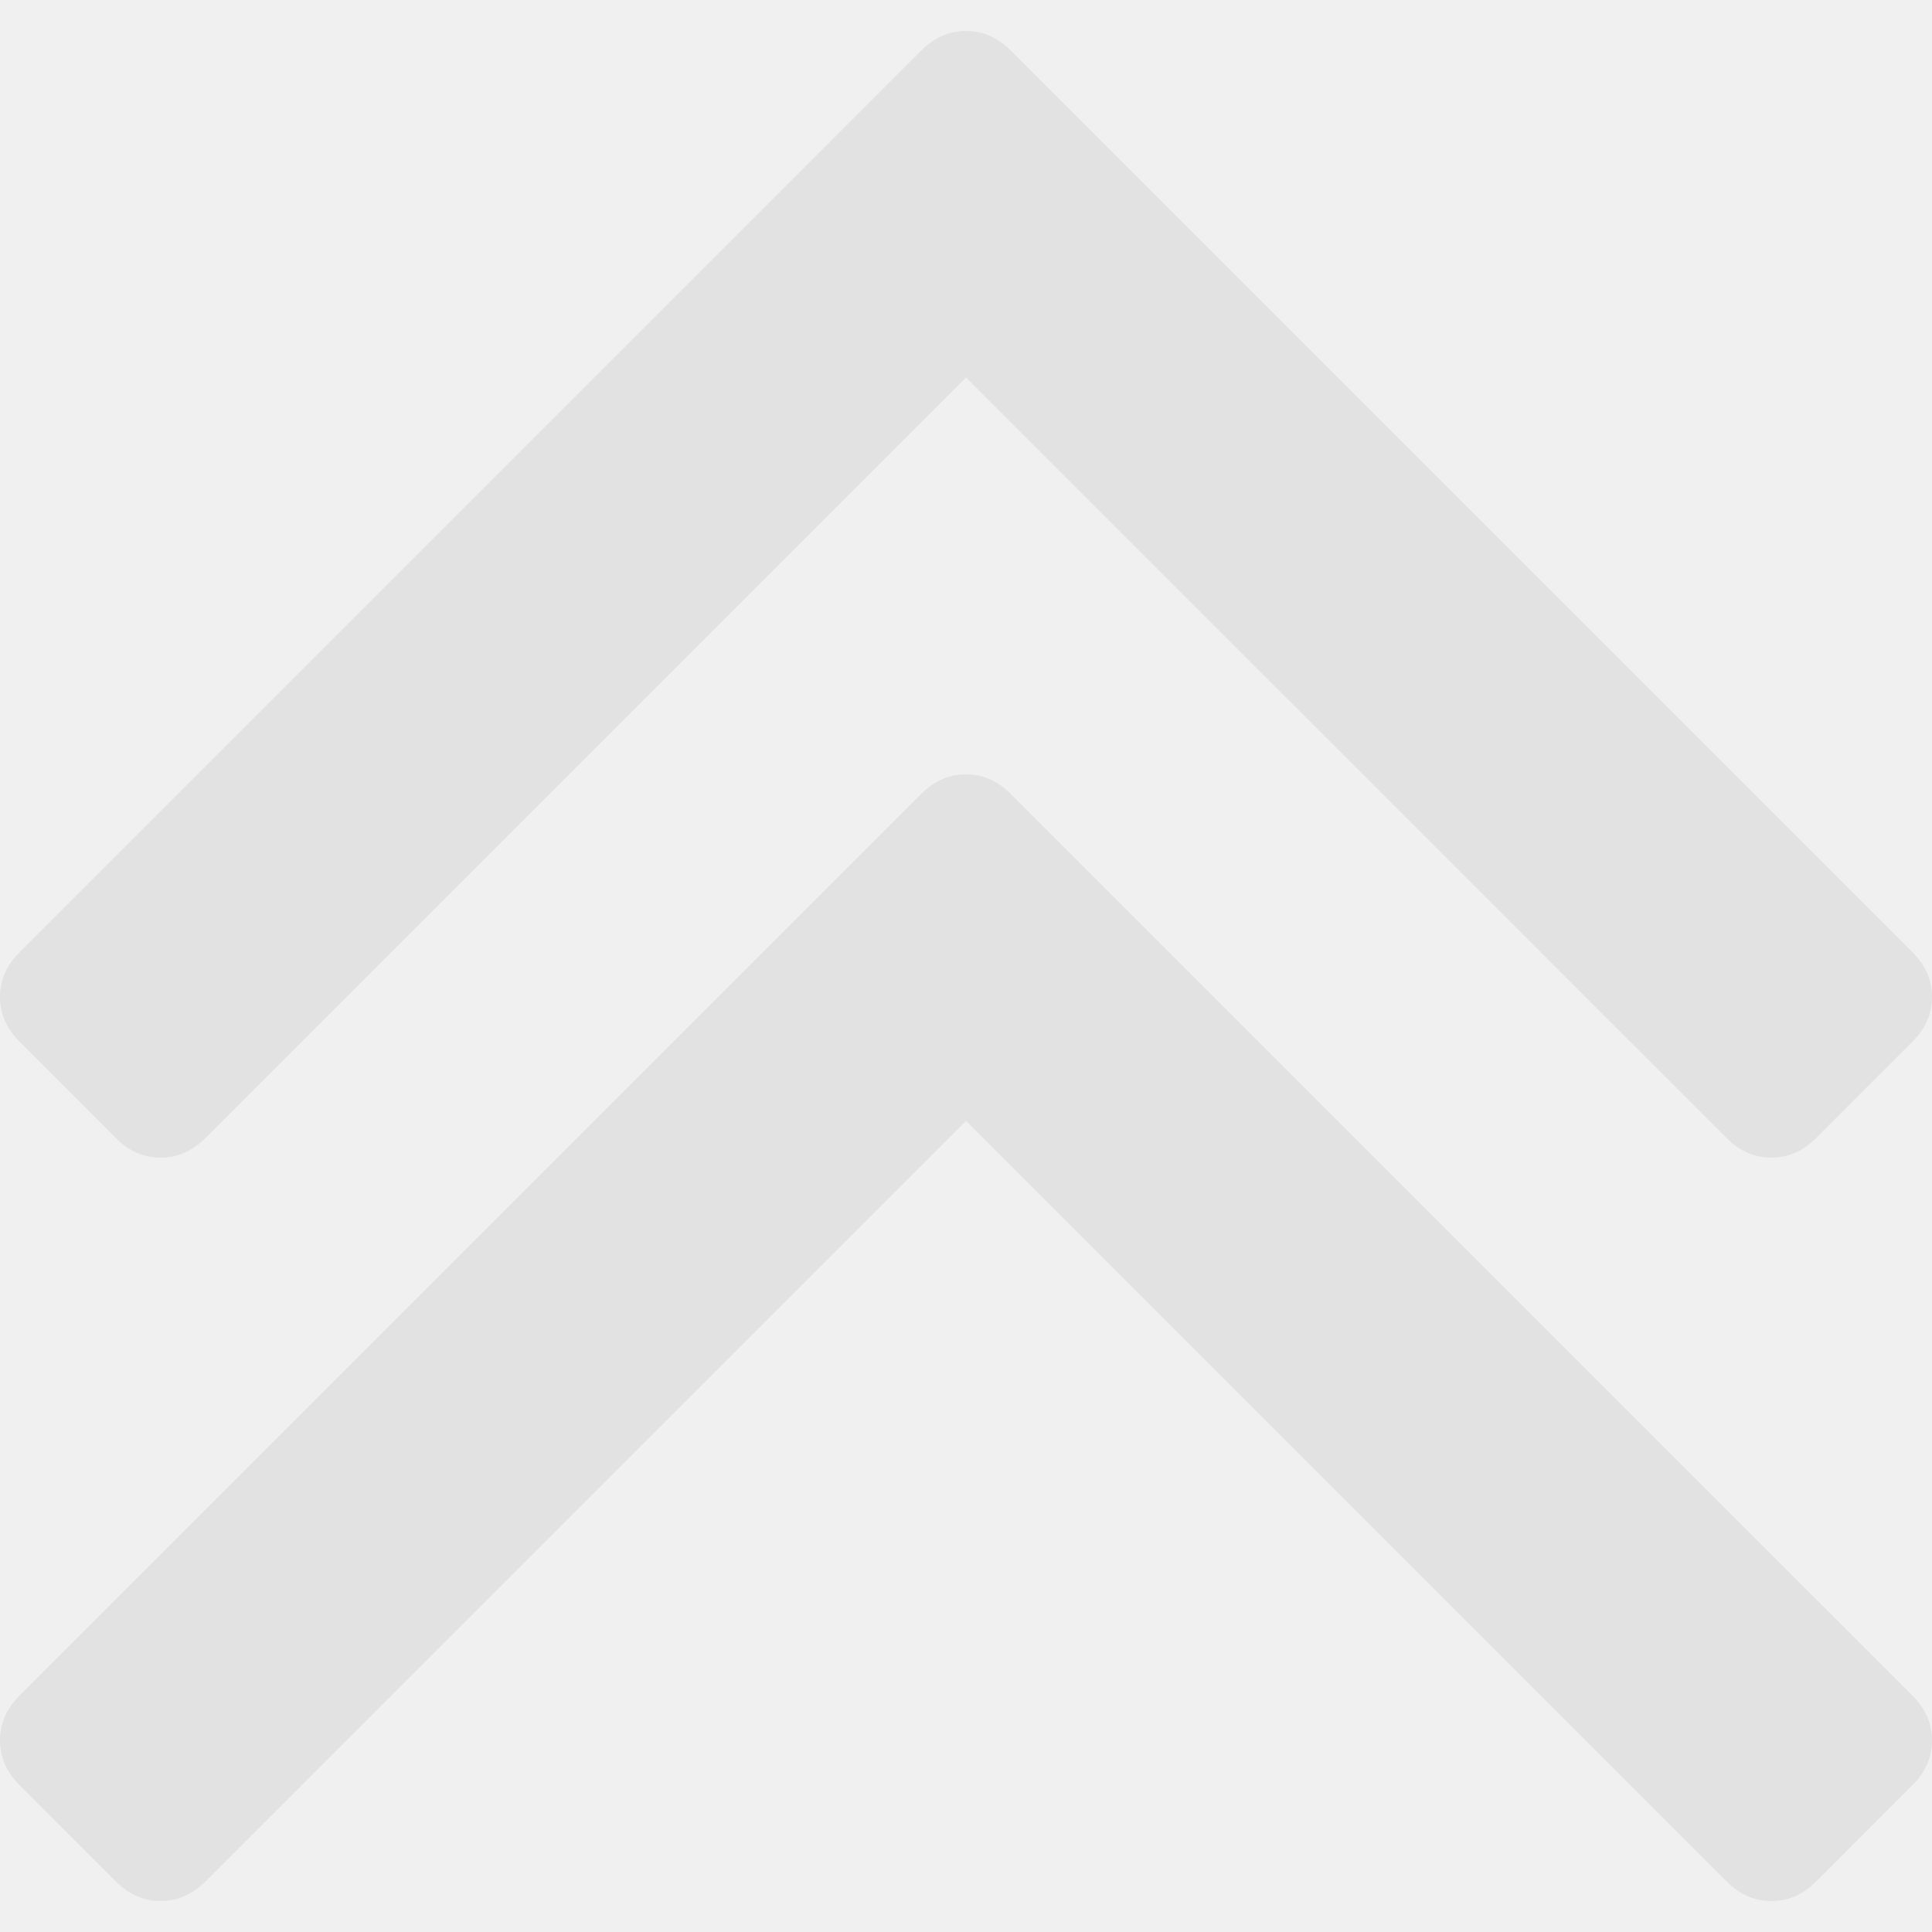
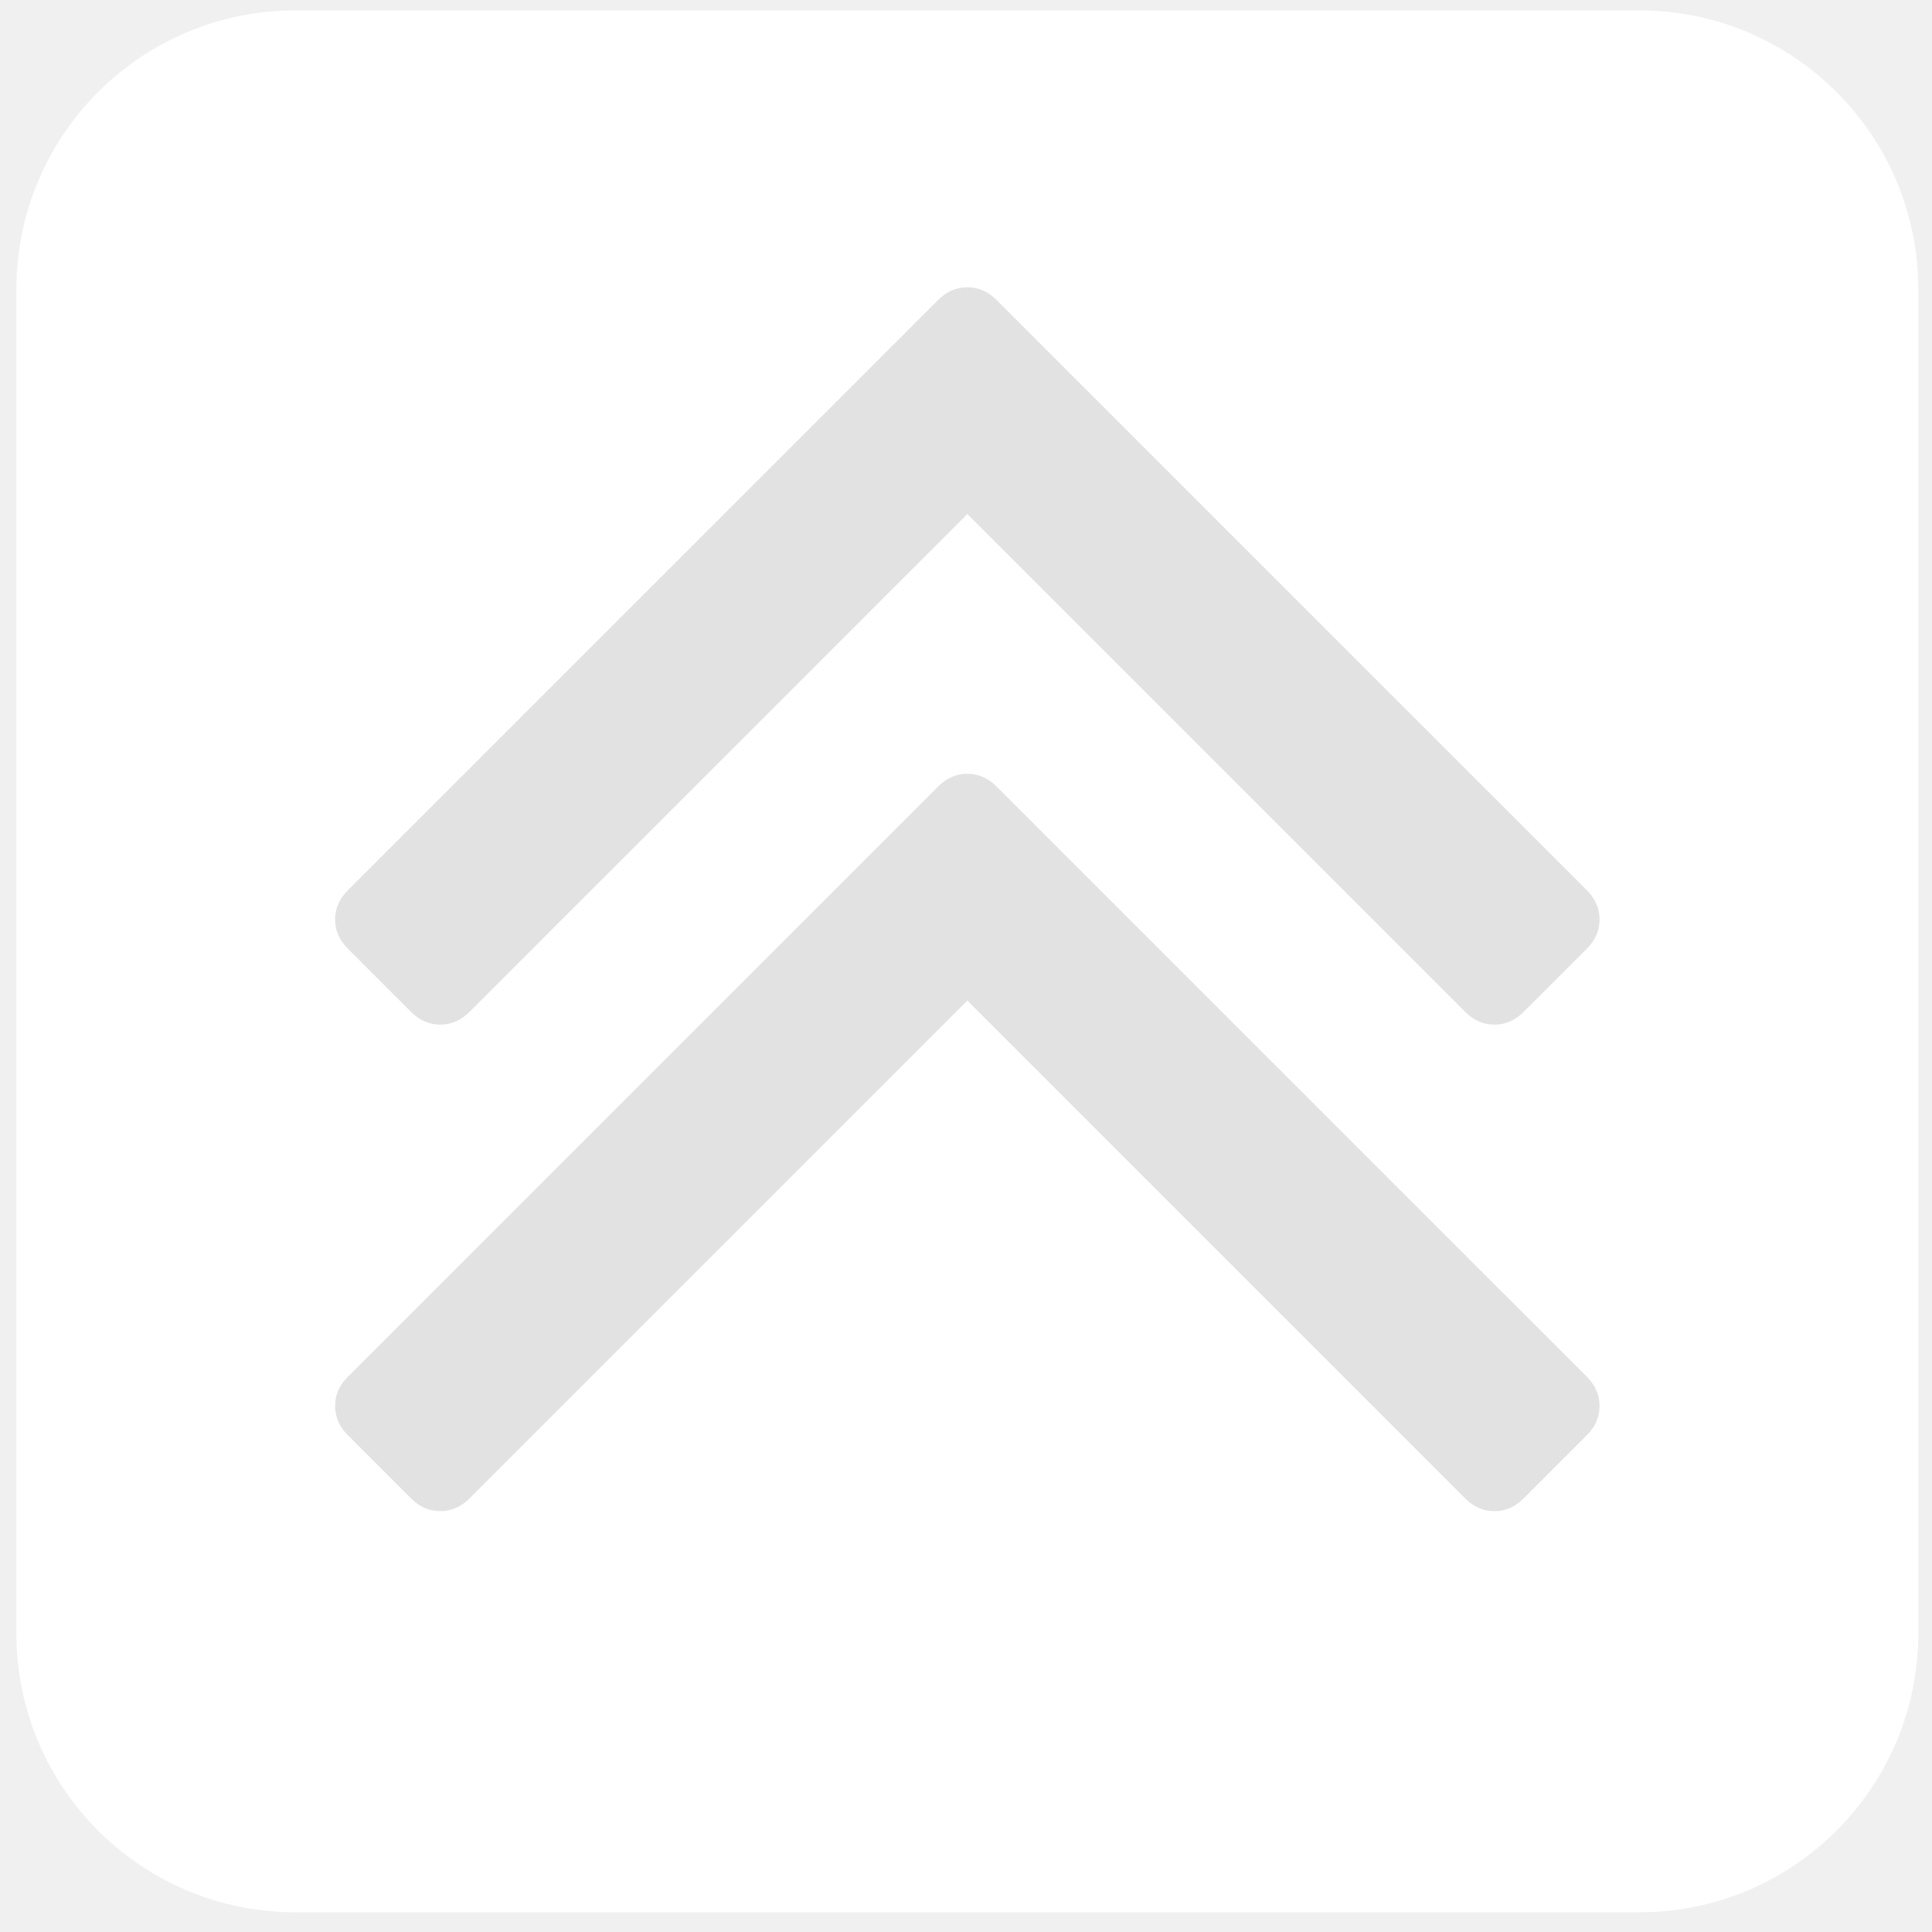
- <svg xmlns="http://www.w3.org/2000/svg" version="1.1" id="Capa_1" x="0px" y="0px" width="284.929px" height="284.929px" viewBox="0 0 284.929 284.929" style="enable-background:new 0 0 284.929 284.929;" xml:space="preserve">
-   <g>
-     <g>
-       <path d="M17.128,167.872c1.903,1.902,4.093,2.854,6.567,2.854c2.474,0,4.664-0.952,6.567-2.854L142.466,55.666l112.208,112.206    c1.902,1.902,4.093,2.854,6.563,2.854c2.478,0,4.668-0.952,6.57-2.854l14.274-14.277c1.902-1.902,2.847-4.093,2.847-6.563    c0-2.475-0.951-4.665-2.847-6.567L149.028,7.419c-1.901-1.906-4.088-2.853-6.562-2.853s-4.665,0.95-6.567,2.853L2.856,140.464    C0.95,142.367,0,144.554,0,147.034c0,2.468,0.953,4.658,2.856,6.561L17.128,167.872z" fill="#E2e2e2" />
-       <path d="M149.028,117.055c-1.901-1.906-4.088-2.856-6.562-2.856s-4.665,0.953-6.567,2.856L2.856,250.1    C0.95,252.003,0,254.192,0,256.67c0,2.472,0.953,4.661,2.856,6.564l14.272,14.276c1.903,1.903,4.093,2.848,6.567,2.848    c2.474,0,4.664-0.951,6.567-2.848l112.204-112.209l112.208,112.209c1.902,1.903,4.093,2.852,6.563,2.852    c2.478,0,4.668-0.948,6.57-2.852l14.274-14.276c1.902-1.903,2.847-4.093,2.847-6.564c0-2.478-0.951-4.667-2.847-6.57    L149.028,117.055z" fill="#e2e2e2" />
+ <svg xmlns="http://www.w3.org/2000/svg" version="1.1" id="svg2" viewBox="0 0 48 48" height="48" width="48">
+   <defs id="defs4" />
+   <g transform="translate(0,-1004.362)" id="layer1">
+     <g transform="matrix(0.1102543,0,0,0.1102543,-15.65837,994.7519)" id="g4296">
+       <g id="g4341">
+         <rect ry="62.857" y="89.505" x="145.714" height="428.571" width="428.571" id="rect3408" style="opacity:1;fill:#ffffff;fill-opacity:1;fill-rule:nonzero;stroke:none;stroke-width:1;stroke-miterlimit:4;stroke-dasharray:none;stroke-dashoffset:0;stroke-opacity:1" />
+         <g transform="translate(217.536,147.3268)" id="g3390">
+           <g id="g3392">
+             <path style="fill:#e2e2e2" d="m 17.128,167.872 c 1.903,1.902 4.093,2.854 6.567,2.854 2.474,0 4.664,-0.952 6.567,-2.854 L 142.466,55.666 254.674,167.872 c 1.902,1.902 4.093,2.854 6.563,2.854 2.478,0 4.668,-0.952 6.57,-2.854 l 14.274,-14.277 c 1.902,-1.902 2.847,-4.093 2.847,-6.563 0,-2.475 -0.951,-4.665 -2.847,-6.567 L 149.028,7.419 c -1.901,-1.906 -4.088,-2.853 -6.562,-2.853 -2.474,0 -4.665,0.95 -6.567,2.853 L 2.856,140.464 C 0.95,142.367 0,144.554 0,147.034 c 0,2.468 0.953,4.658 2.856,6.561 l 14.272,14.277 z" id="path3394" />
+             <path style="fill:#e2e2e2" d="m 149.028,117.055 c -1.901,-1.906 -4.088,-2.856 -6.562,-2.856 -2.474,0 -4.665,0.953 -6.567,2.856 L 2.856,250.1 C 0.95,252.003 0,254.192 0,256.67 c 0,2.472 0.953,4.661 2.856,6.564 l 14.272,14.276 c 1.903,1.903 4.093,2.848 6.567,2.848 2.474,0 4.664,-0.951 6.567,-2.848 L 142.466,165.301 254.674,277.51 c 1.902,1.903 4.093,2.852 6.563,2.852 2.478,0 4.668,-0.948 6.57,-2.852 l 14.274,-14.276 c 1.902,-1.903 2.847,-4.093 2.847,-6.564 0,-2.478 -0.951,-4.667 -2.847,-6.57 L 149.028,117.055 Z" id="path3396" />
+           </g>
+         </g>
+       </g>
    </g>
  </g>
</svg>
